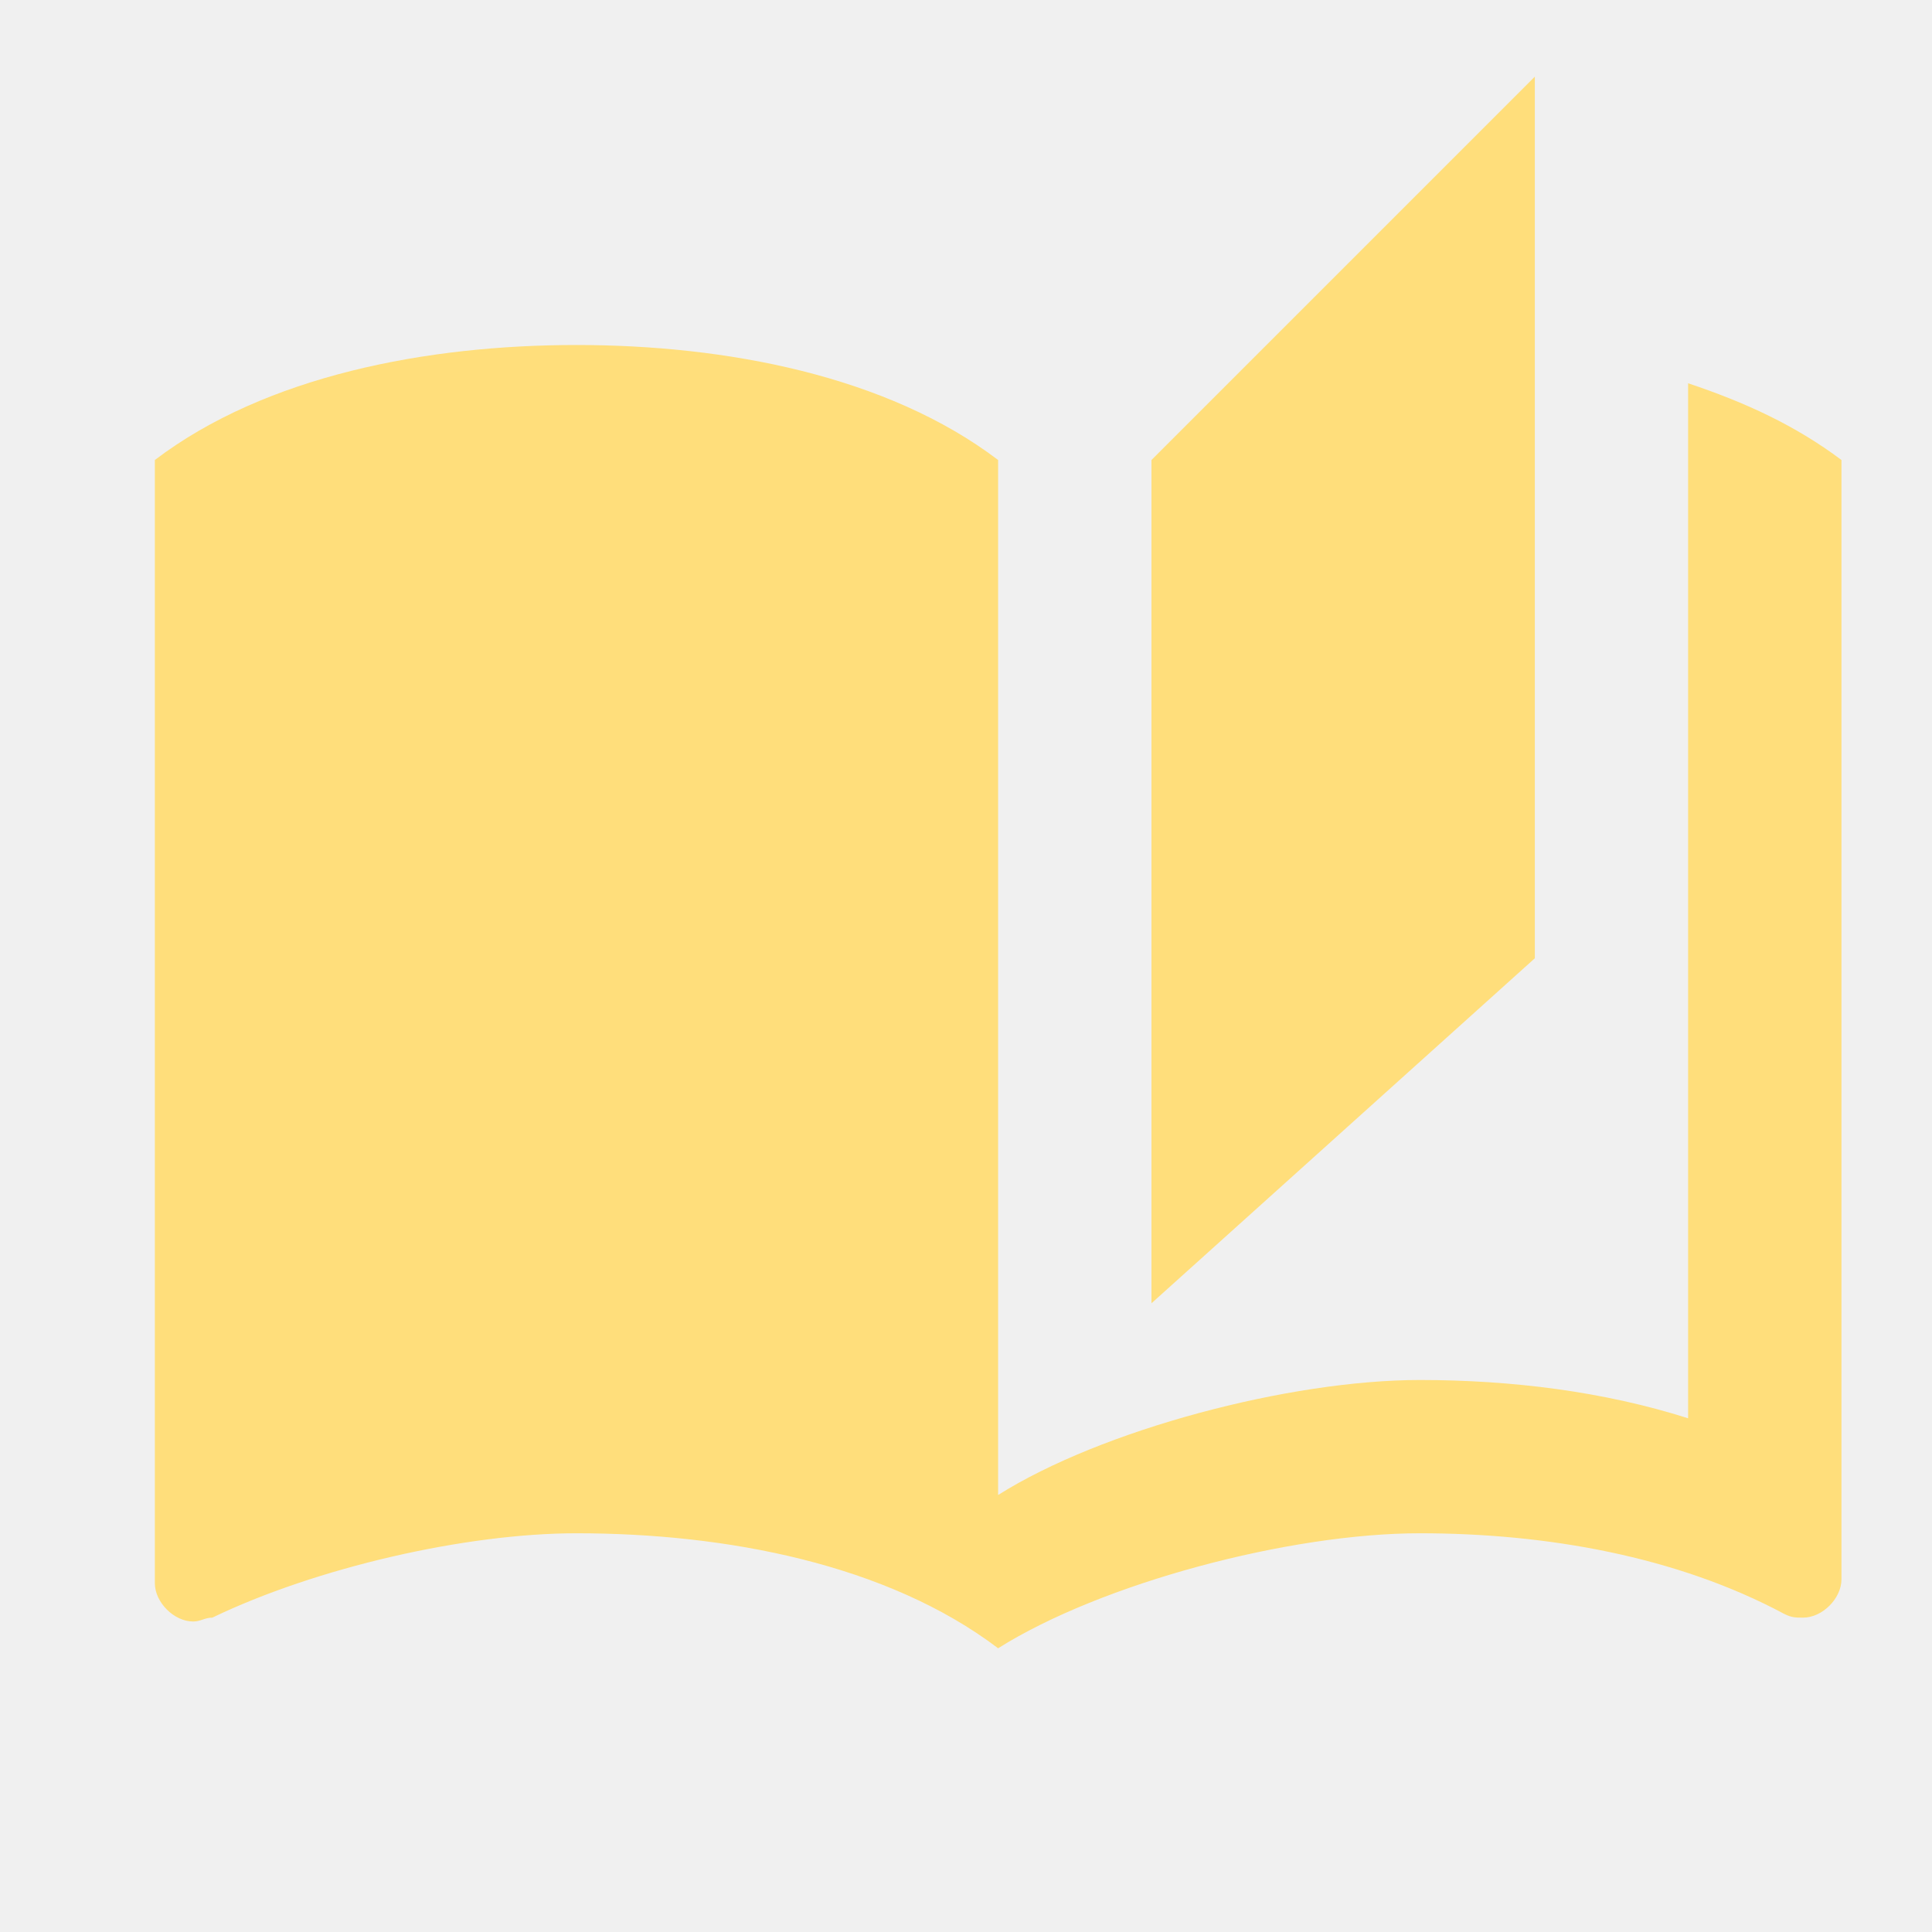
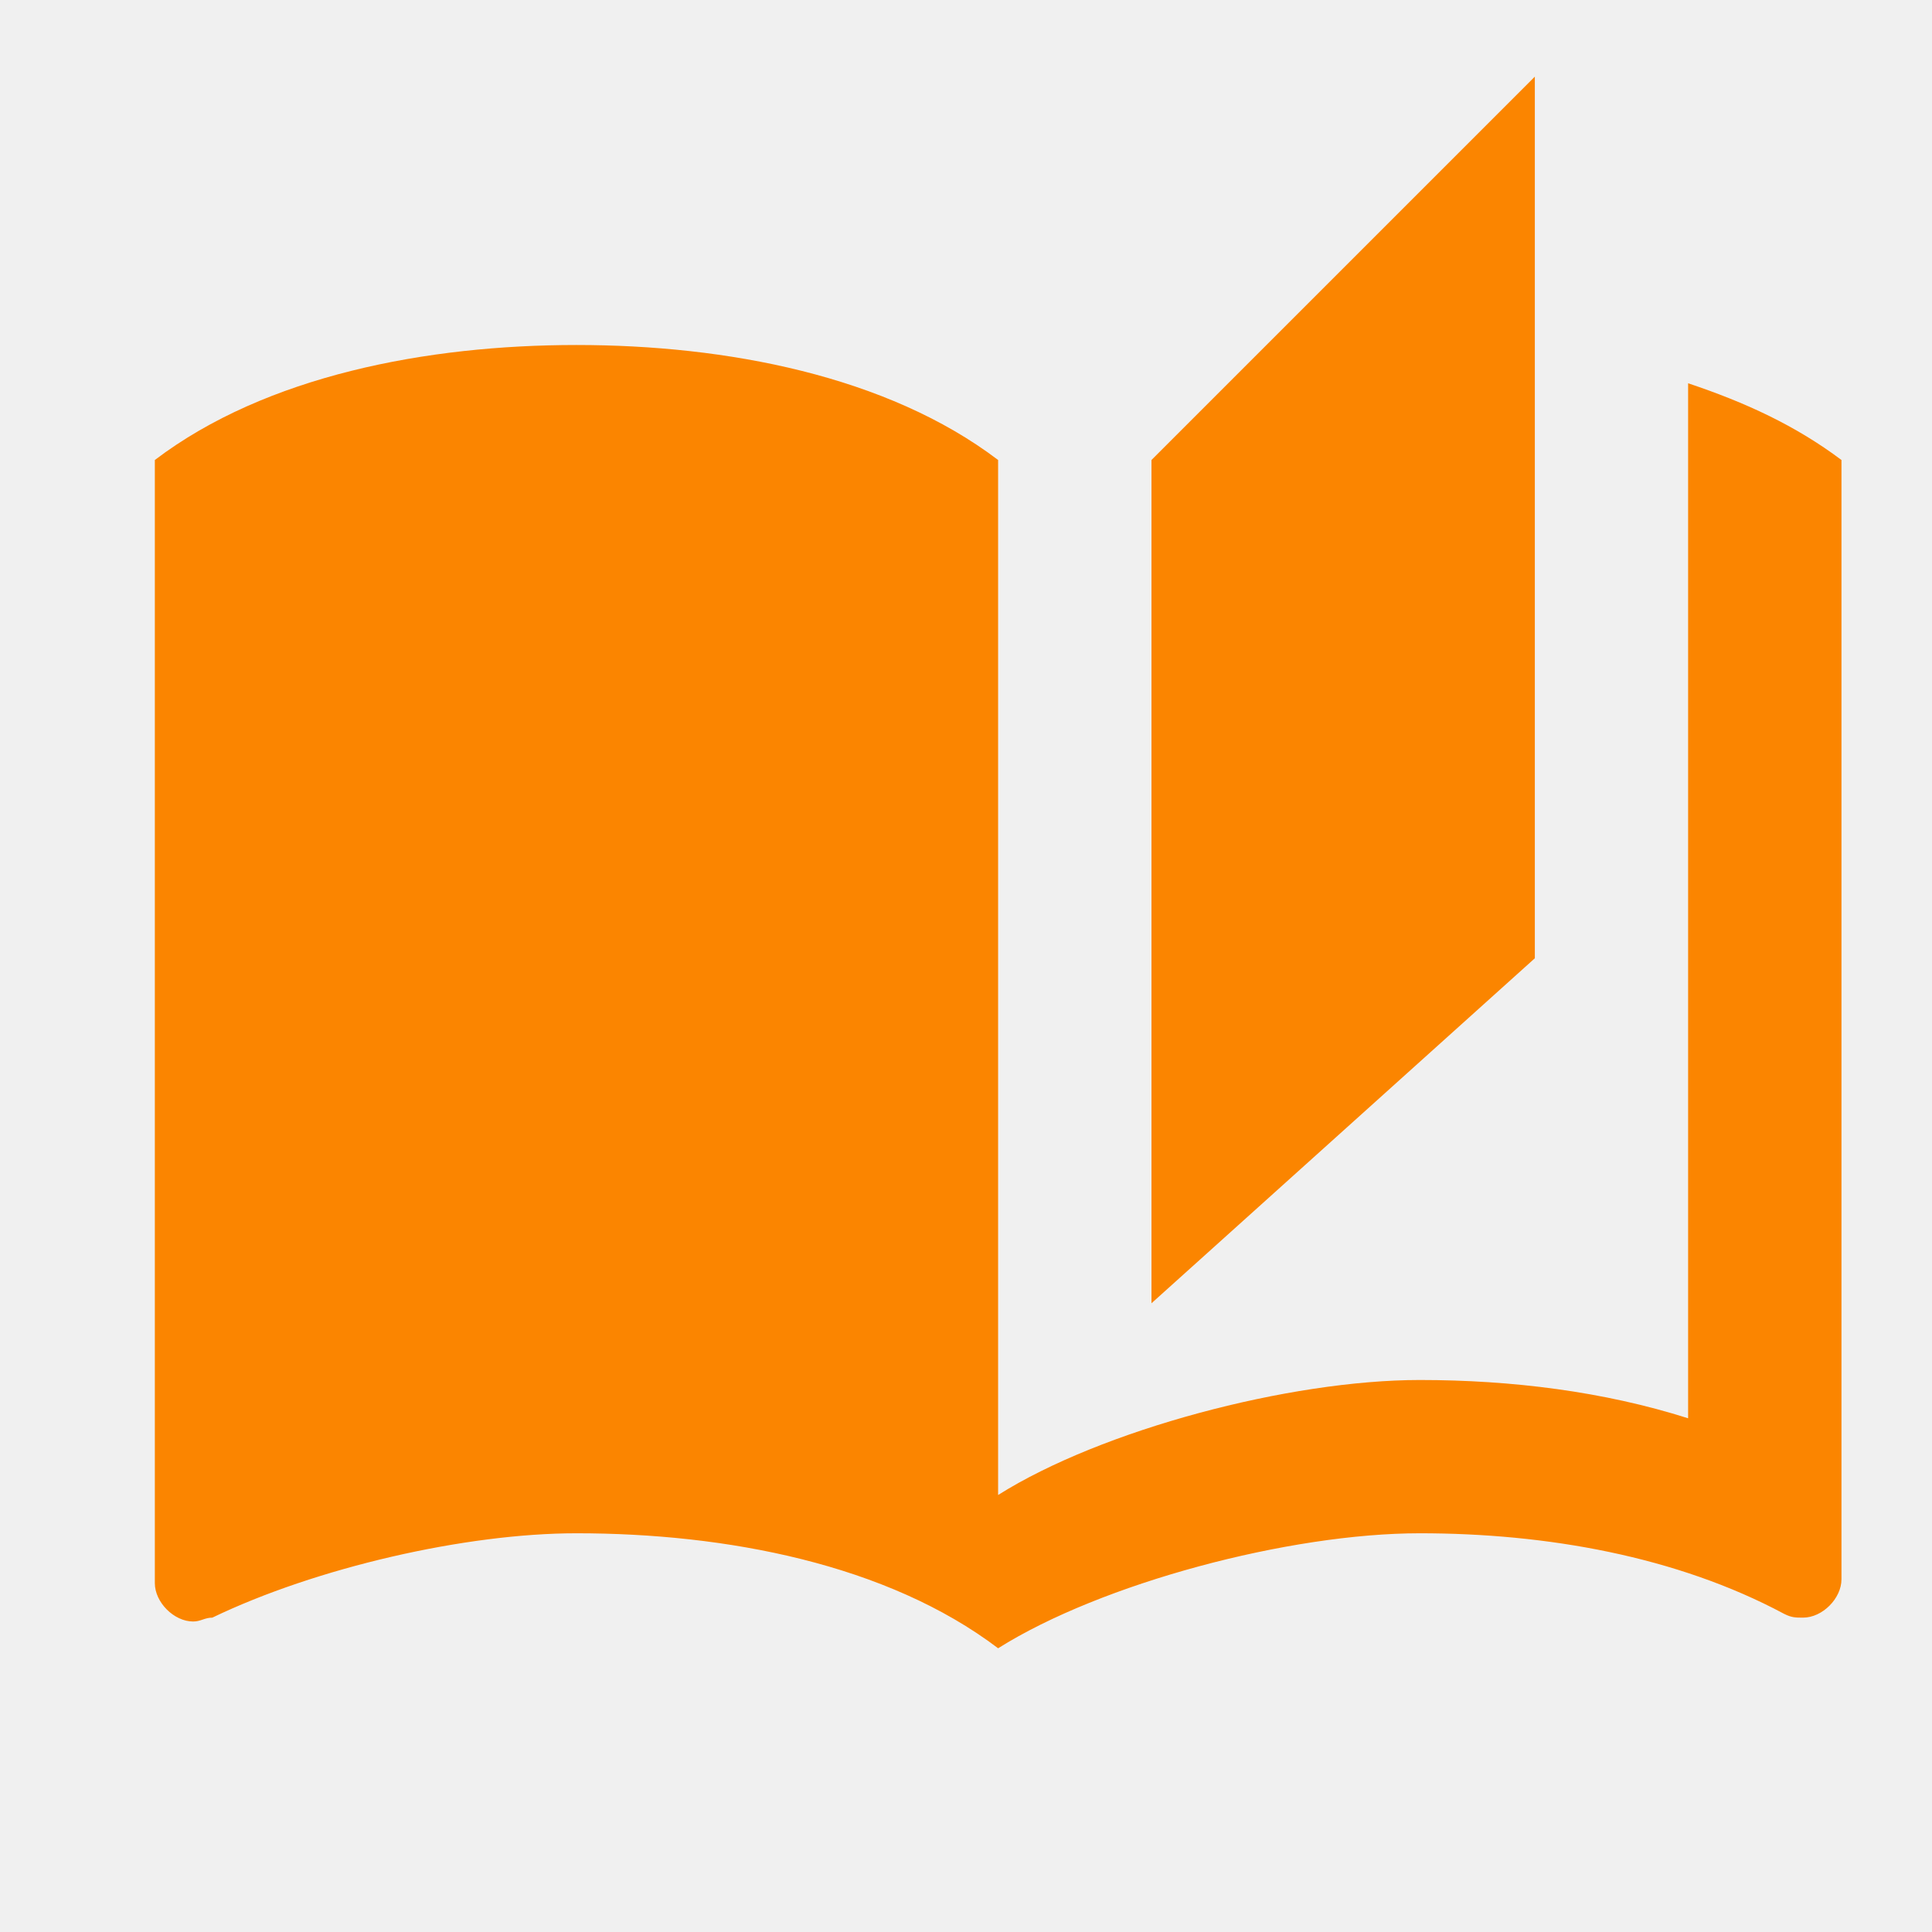
<svg xmlns="http://www.w3.org/2000/svg" width="21" height="21" viewBox="0 0 21 21" fill="none">
  <g clip-path="url(#clip0_15944_154636)">
-     <path d="M16.683 0.833L12.516 5V14.166L16.683 10.416V0.833ZM1.683 5V17.208C1.683 17.416 1.891 17.625 2.099 17.625C2.183 17.625 2.224 17.583 2.308 17.583C3.433 17.041 5.058 16.666 6.266 16.666C7.891 16.666 9.641 17 10.849 17.916V5C9.641 4.083 7.891 3.75 6.266 3.75C4.641 3.75 2.891 4.083 1.683 5ZM20.016 16.25V5C19.516 4.625 18.974 4.375 18.349 4.166V15.416C17.433 15.125 16.433 15 15.433 15C14.016 15 11.974 15.541 10.849 16.25V17.916C11.974 17.208 14.016 16.666 15.433 16.666C16.808 16.666 18.224 16.916 19.391 17.541C19.474 17.583 19.516 17.583 19.599 17.583C19.808 17.583 20.016 17.375 20.016 17.166V16.25Z" fill="#FFDE7B" />
+     <path d="M16.683 0.833L12.516 5V14.166L16.683 10.416V0.833ZM1.683 5V17.208C1.683 17.416 1.891 17.625 2.099 17.625C2.183 17.625 2.224 17.583 2.308 17.583C3.433 17.041 5.058 16.666 6.266 16.666C7.891 16.666 9.641 17 10.849 17.916V5C9.641 4.083 7.891 3.75 6.266 3.75C4.641 3.75 2.891 4.083 1.683 5ZM20.016 16.25V5C19.516 4.625 18.974 4.375 18.349 4.166V15.416C17.433 15.125 16.433 15 15.433 15C14.016 15 11.974 15.541 10.849 16.25V17.916C11.974 17.208 14.016 16.666 15.433 16.666C16.808 16.666 18.224 16.916 19.391 17.541C19.474 17.583 19.516 17.583 19.599 17.583C19.808 17.583 20.016 17.375 20.016 17.166V16.25Z" fill="#FB8500" />
  </g>
  <defs>
    <clipPath id="clip0_15944_154636">
      <rect width="20" height="20" fill="white" transform="translate(0.849609)" />
    </clipPath>
  </defs>
</svg>
